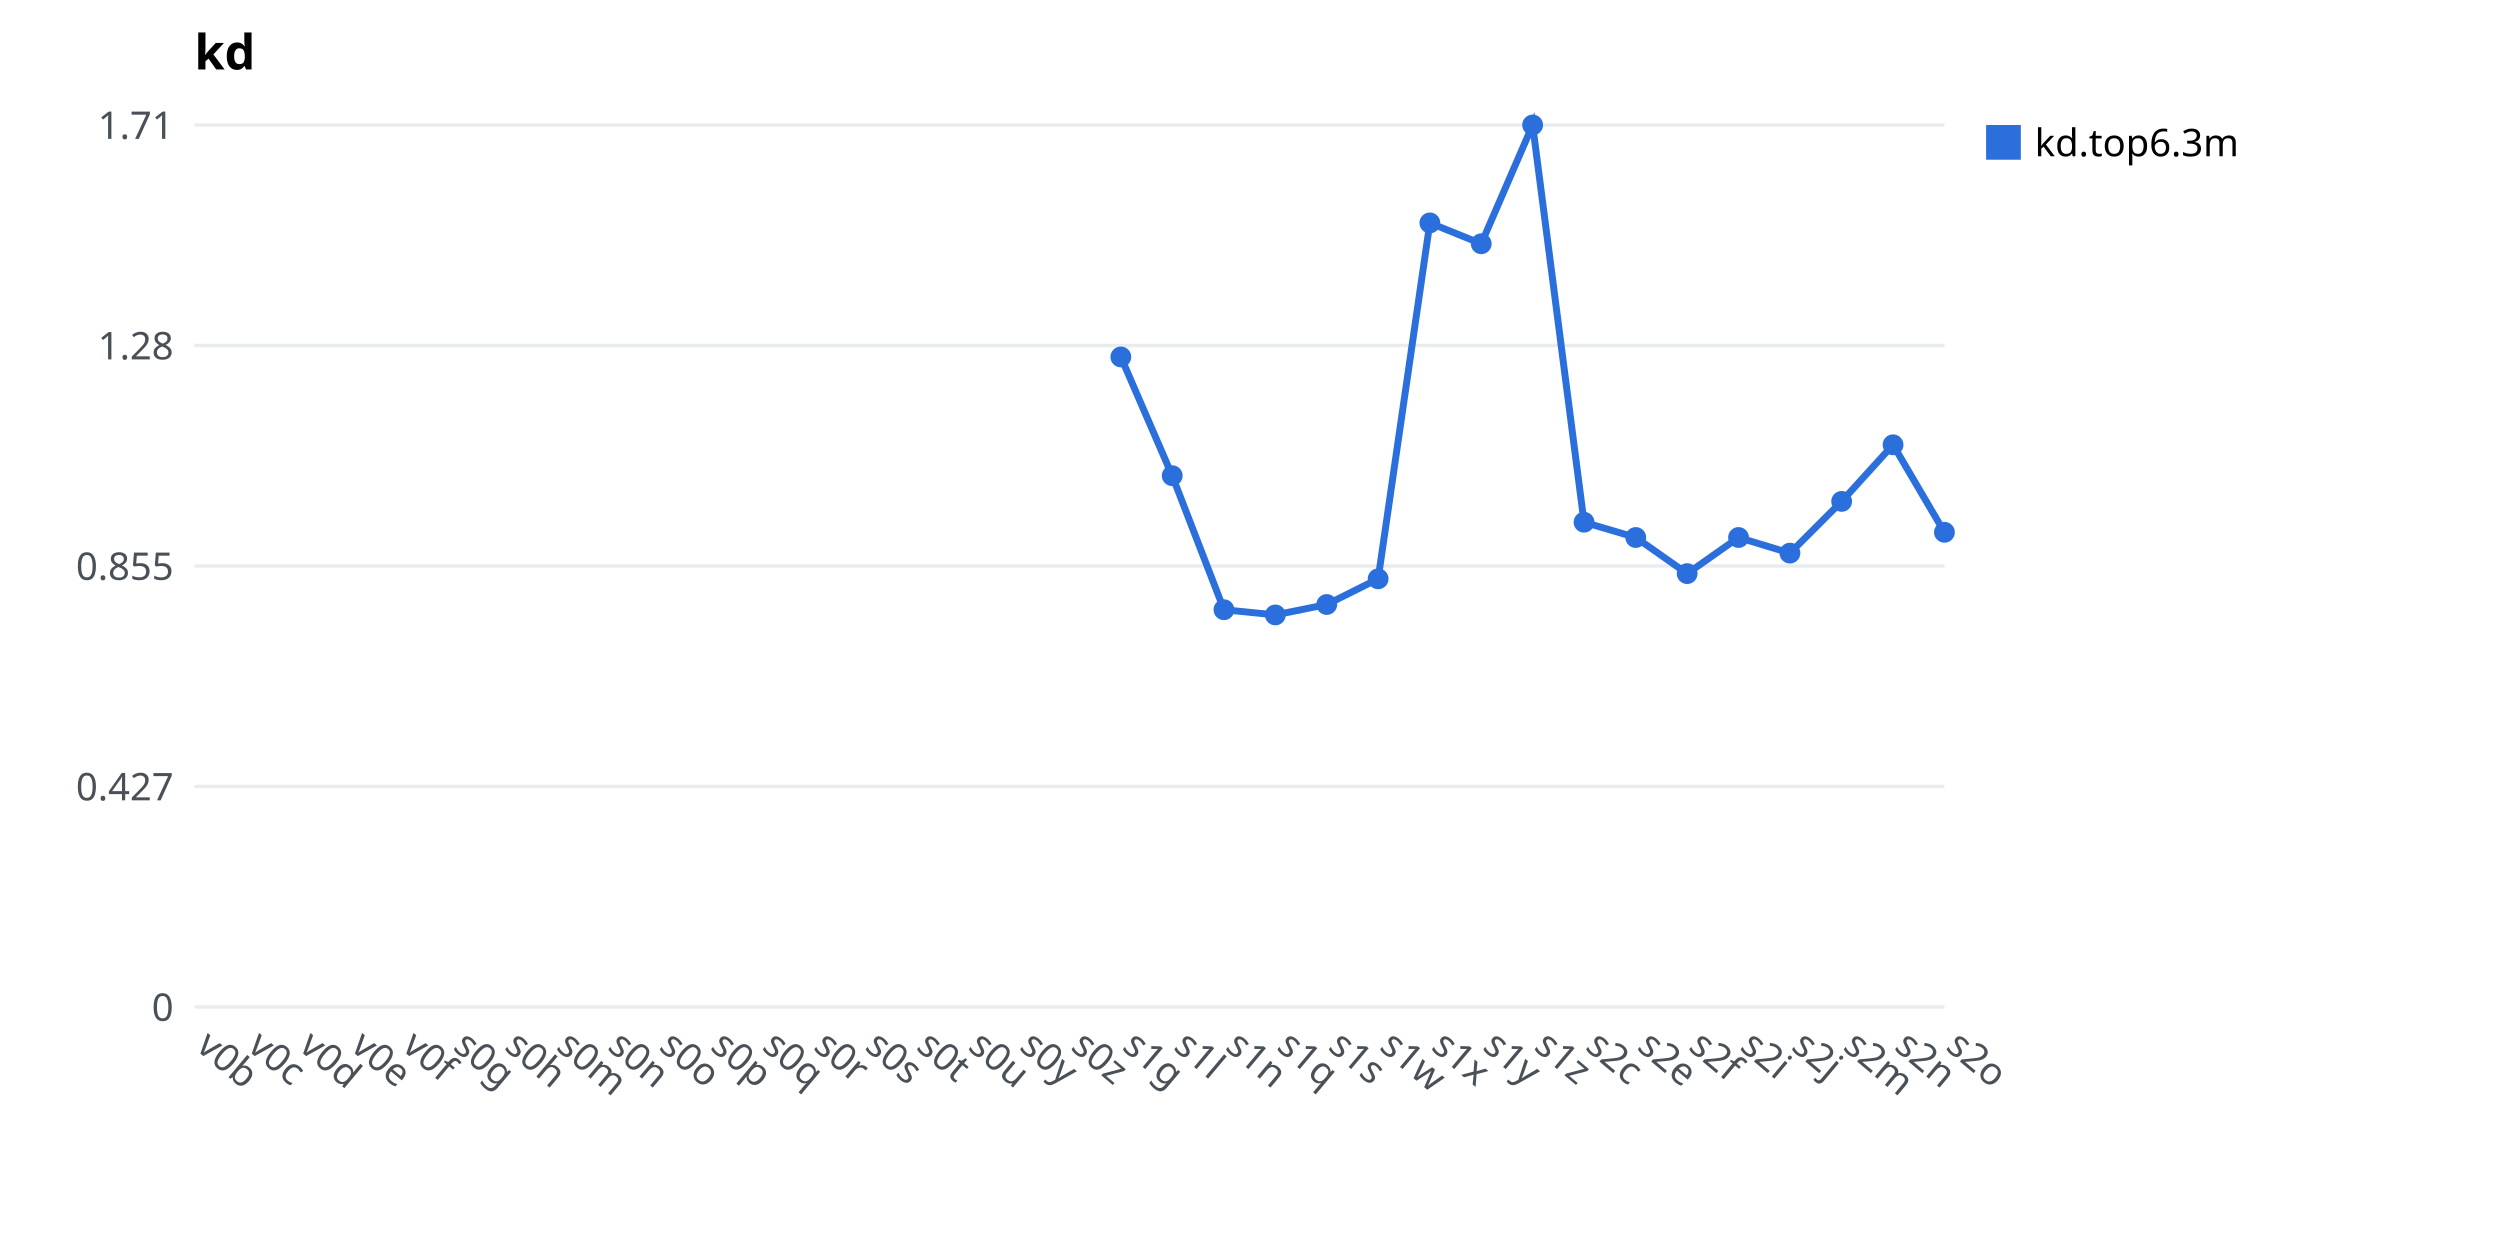
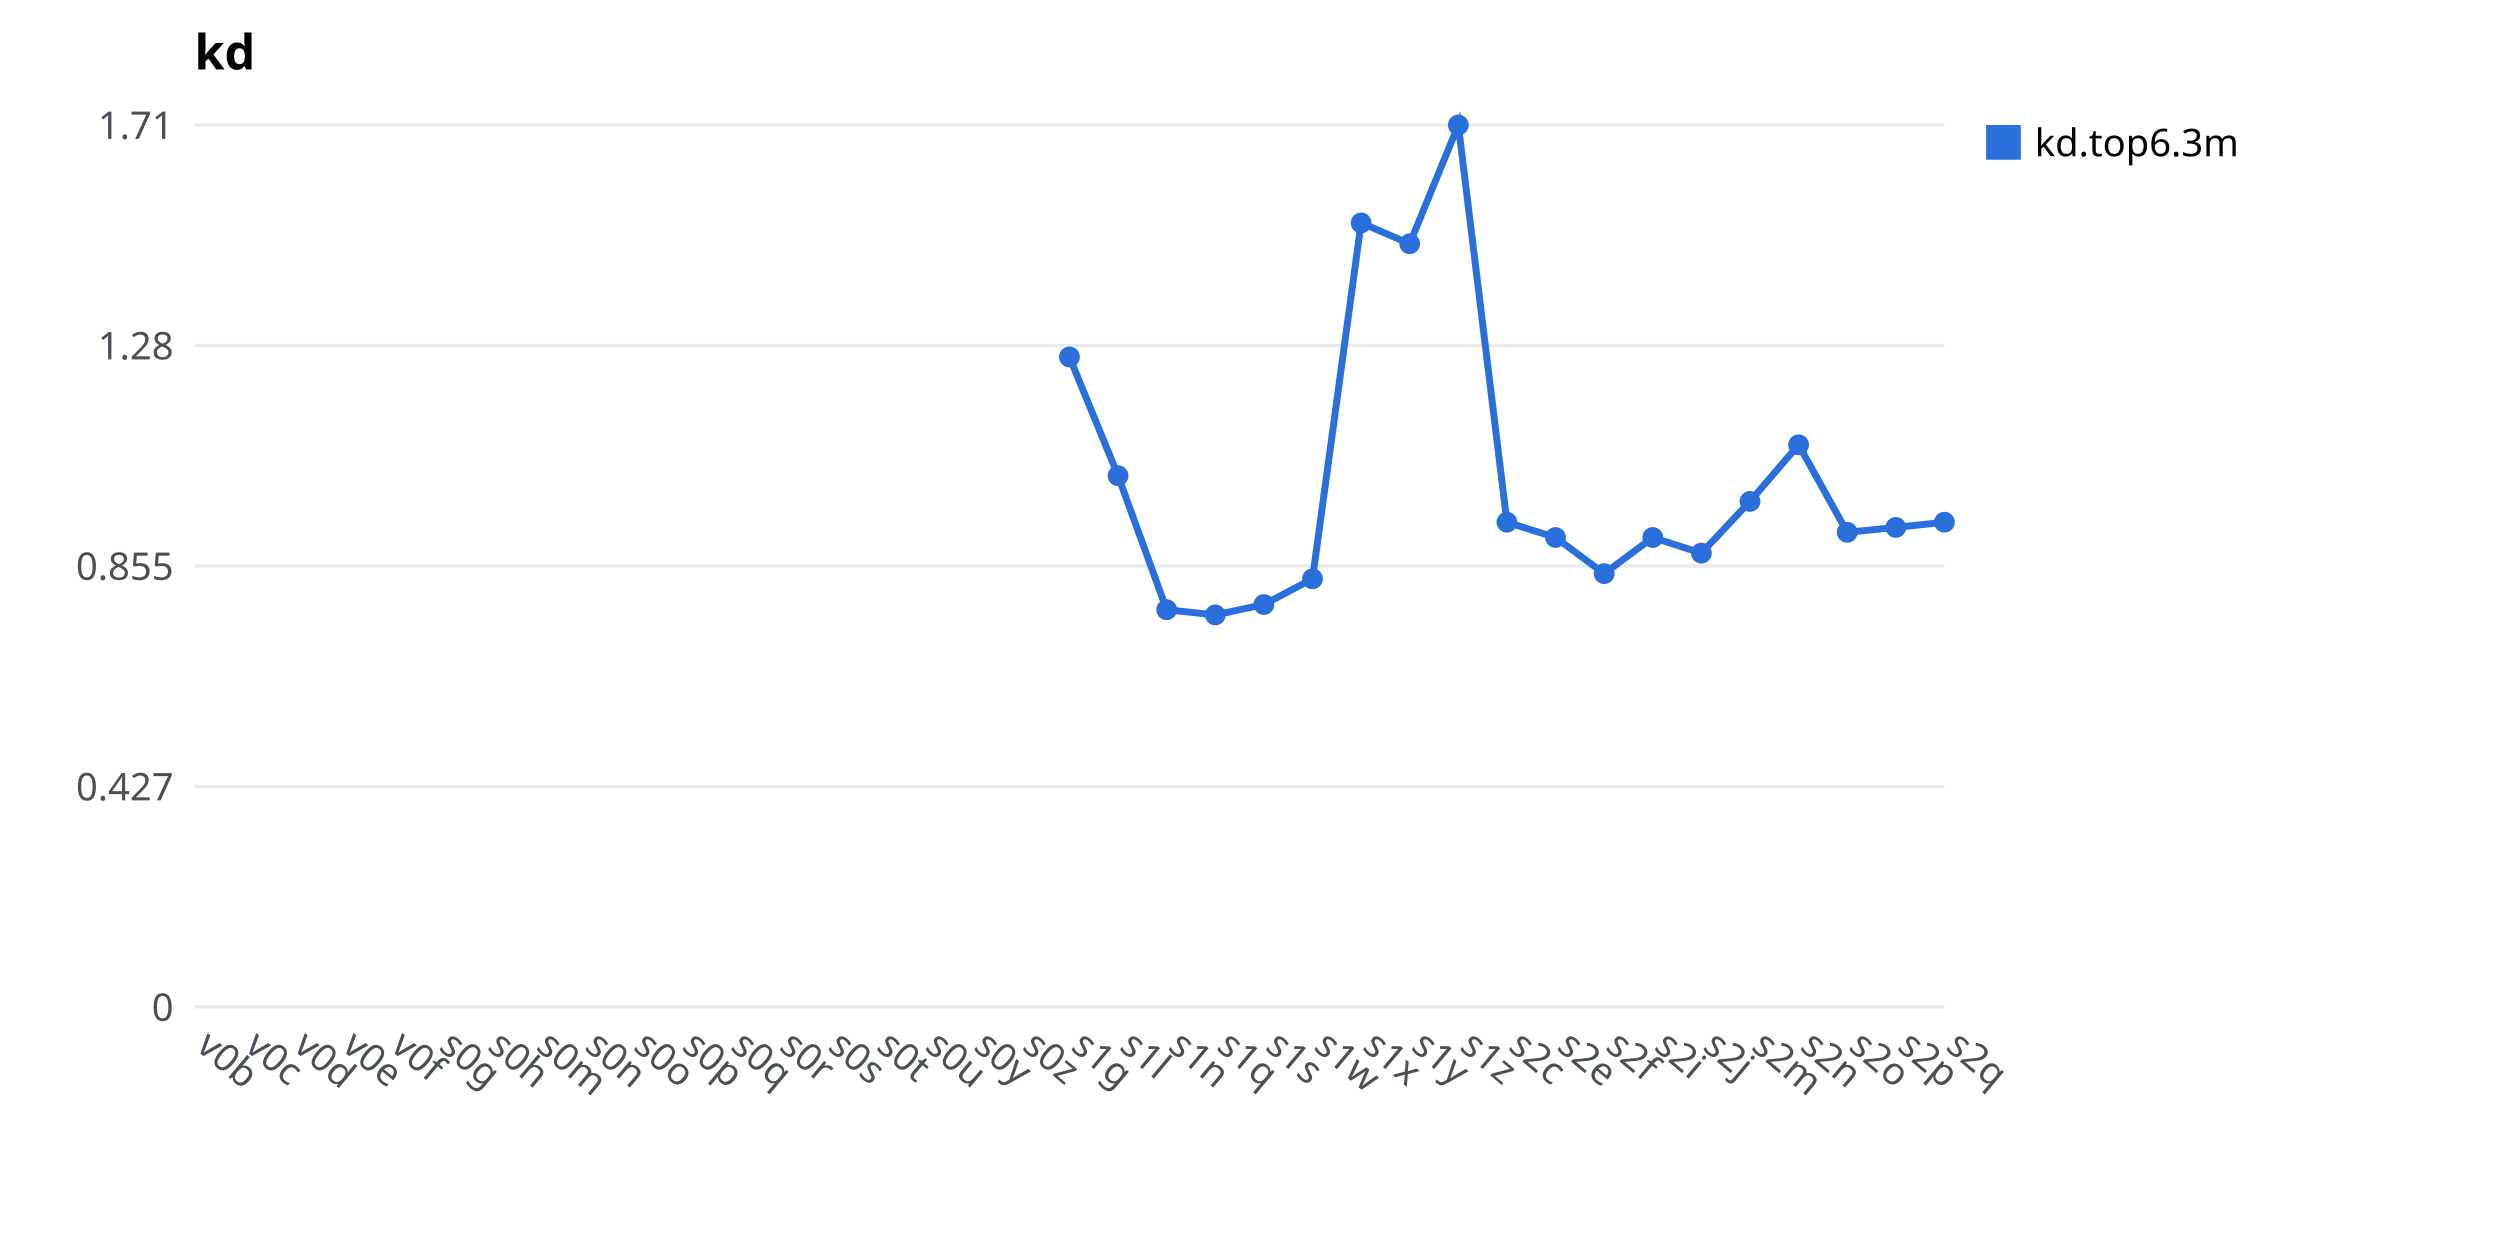
<svg xmlns="http://www.w3.org/2000/svg" width="720" height="360" font-family="sans-serif" font-size="11">
  <rect width="720" height="360" fill="white" />
  <text x="56" y="20" font-size="14" font-weight="bold">kd</text>
  <line x1="56" x2="560" y1="290.0" y2="290.0" stroke="#e9ecef" />
  <text x="50" y="294.0" text-anchor="end" fill="#495057">0</text>
  <line x1="56" x2="560" y1="226.5" y2="226.5" stroke="#e9ecef" />
  <text x="50" y="230.5" text-anchor="end" fill="#495057">0.427</text>
  <line x1="56" x2="560" y1="163.0" y2="163.0" stroke="#e9ecef" />
  <text x="50" y="167.0" text-anchor="end" fill="#495057">0.855</text>
  <line x1="56" x2="560" y1="99.5" y2="99.5" stroke="#e9ecef" />
  <text x="50" y="103.5" text-anchor="end" fill="#495057">1.28</text>
  <line x1="56" x2="560" y1="36.0" y2="36.0" stroke="#e9ecef" />
  <text x="50" y="40.0" text-anchor="end" fill="#495057">1.71</text>
  <text transform="translate(56.0,302) rotate(40)" fill="#495057">v0b</text>
-   <text transform="translate(70.8,302) rotate(40)" fill="#495057">v0c</text>
-   <text transform="translate(85.6,302) rotate(40)" fill="#495057">v0d</text>
-   <text transform="translate(100.5,302) rotate(40)" fill="#495057">v0e</text>
-   <text transform="translate(115.3,302) rotate(40)" fill="#495057">v0f</text>
-   <text transform="translate(130.1,302) rotate(40)" fill="#495057">s0g</text>
-   <text transform="translate(144.9,302) rotate(40)" fill="#495057">s0h</text>
-   <text transform="translate(159.8,302) rotate(40)" fill="#495057">s0m</text>
-   <text transform="translate(174.6,302) rotate(40)" fill="#495057">s0n</text>
-   <text transform="translate(189.4,302) rotate(40)" fill="#495057">s0o</text>
-   <text transform="translate(204.2,302) rotate(40)" fill="#495057">s0p</text>
-   <text transform="translate(219.1,302) rotate(40)" fill="#495057">s0q</text>
-   <text transform="translate(233.9,302) rotate(40)" fill="#495057">s0r</text>
-   <text transform="translate(248.7,302) rotate(40)" fill="#495057">s0s</text>
-   <text transform="translate(263.5,302) rotate(40)" fill="#495057">s0t</text>
-   <text transform="translate(278.4,302) rotate(40)" fill="#495057">s0u</text>
-   <text transform="translate(293.2,302) rotate(40)" fill="#495057">s0y</text>
-   <text transform="translate(308.0,302) rotate(40)" fill="#495057">s0z</text>
-   <text transform="translate(322.8,302) rotate(40)" fill="#495057">s1g</text>
-   <text transform="translate(337.6,302) rotate(40)" fill="#495057">s1l</text>
-   <text transform="translate(352.5,302) rotate(40)" fill="#495057">s1n</text>
-   <text transform="translate(367.3,302) rotate(40)" fill="#495057">s1q</text>
-   <text transform="translate(382.1,302) rotate(40)" fill="#495057">s1s</text>
-   <text transform="translate(396.9,302) rotate(40)" fill="#495057">s1w</text>
-   <text transform="translate(411.8,302) rotate(40)" fill="#495057">s1x</text>
-   <text transform="translate(426.6,302) rotate(40)" fill="#495057">s1y</text>
-   <text transform="translate(441.4,302) rotate(40)" fill="#495057">s1z</text>
-   <text transform="translate(456.2,302) rotate(40)" fill="#495057">s2c</text>
-   <text transform="translate(471.1,302) rotate(40)" fill="#495057">s2e</text>
-   <text transform="translate(485.9,302) rotate(40)" fill="#495057">s2f</text>
-   <text transform="translate(500.7,302) rotate(40)" fill="#495057">s2i</text>
-   <text transform="translate(515.5,302) rotate(40)" fill="#495057">s2j</text>
-   <text transform="translate(530.4,302) rotate(40)" fill="#495057">s2m</text>
-   <text transform="translate(545.2,302) rotate(40)" fill="#495057">s2n</text>
-   <text transform="translate(560.0,302) rotate(40)" fill="#495057">s2o</text>
-   <polyline fill="none" stroke="#2a6fdb" stroke-width="2" points="322.8,102.8 337.6,137.0 352.5,175.6 367.3,177.1 382.1,174.1 396.9,166.7 411.8,64.2 426.6,70.2 441.4,36.0 456.2,150.4 471.1,154.8 485.9,165.2 500.7,154.8 515.5,159.3 530.4,144.4 545.2,128.1 560.0,153.3" />
-   <circle cx="322.8" cy="102.8" r="3" fill="#2a6fdb" />
-   <circle cx="337.6" cy="137.0" r="3" fill="#2a6fdb" />
-   <circle cx="352.5" cy="175.6" r="3" fill="#2a6fdb" />
-   <circle cx="367.3" cy="177.1" r="3" fill="#2a6fdb" />
-   <circle cx="382.1" cy="174.1" r="3" fill="#2a6fdb" />
-   <circle cx="396.9" cy="166.7" r="3" fill="#2a6fdb" />
-   <circle cx="411.8" cy="64.2" r="3" fill="#2a6fdb" />
-   <circle cx="426.6" cy="70.2" r="3" fill="#2a6fdb" />
-   <circle cx="441.4" cy="36.0" r="3" fill="#2a6fdb" />
-   <circle cx="456.2" cy="150.4" r="3" fill="#2a6fdb" />
-   <circle cx="471.1" cy="154.8" r="3" fill="#2a6fdb" />
-   <circle cx="485.9" cy="165.2" r="3" fill="#2a6fdb" />
-   <circle cx="500.7" cy="154.8" r="3" fill="#2a6fdb" />
-   <circle cx="515.5" cy="159.3" r="3" fill="#2a6fdb" />
-   <circle cx="530.4" cy="144.4" r="3" fill="#2a6fdb" />
-   <circle cx="545.2" cy="128.1" r="3" fill="#2a6fdb" />
-   <circle cx="560.0" cy="153.3" r="3" fill="#2a6fdb" />
+   <text transform="translate(70.0,302) rotate(40)" fill="#495057">v0c</text>
+   <text transform="translate(84.0,302) rotate(40)" fill="#495057">v0d</text>
+   <text transform="translate(98.0,302) rotate(40)" fill="#495057">v0e</text>
+   <text transform="translate(112.0,302) rotate(40)" fill="#495057">v0f</text>
+   <text transform="translate(126.0,302) rotate(40)" fill="#495057">s0g</text>
+   <text transform="translate(140.0,302) rotate(40)" fill="#495057">s0h</text>
+   <text transform="translate(154.0,302) rotate(40)" fill="#495057">s0m</text>
+   <text transform="translate(168.0,302) rotate(40)" fill="#495057">s0n</text>
+   <text transform="translate(182.0,302) rotate(40)" fill="#495057">s0o</text>
+   <text transform="translate(196.0,302) rotate(40)" fill="#495057">s0p</text>
+   <text transform="translate(210.0,302) rotate(40)" fill="#495057">s0q</text>
+   <text transform="translate(224.0,302) rotate(40)" fill="#495057">s0r</text>
+   <text transform="translate(238.0,302) rotate(40)" fill="#495057">s0s</text>
+   <text transform="translate(252.0,302) rotate(40)" fill="#495057">s0t</text>
+   <text transform="translate(266.0,302) rotate(40)" fill="#495057">s0u</text>
+   <text transform="translate(280.0,302) rotate(40)" fill="#495057">s0y</text>
+   <text transform="translate(294.0,302) rotate(40)" fill="#495057">s0z</text>
+   <text transform="translate(308.0,302) rotate(40)" fill="#495057">s1g</text>
+   <text transform="translate(322.0,302) rotate(40)" fill="#495057">s1l</text>
+   <text transform="translate(336.0,302) rotate(40)" fill="#495057">s1n</text>
+   <text transform="translate(350.0,302) rotate(40)" fill="#495057">s1q</text>
+   <text transform="translate(364.0,302) rotate(40)" fill="#495057">s1s</text>
+   <text transform="translate(378.0,302) rotate(40)" fill="#495057">s1w</text>
+   <text transform="translate(392.0,302) rotate(40)" fill="#495057">s1x</text>
+   <text transform="translate(406.0,302) rotate(40)" fill="#495057">s1y</text>
+   <text transform="translate(420.0,302) rotate(40)" fill="#495057">s1z</text>
+   <text transform="translate(434.0,302) rotate(40)" fill="#495057">s2c</text>
+   <text transform="translate(448.0,302) rotate(40)" fill="#495057">s2e</text>
+   <text transform="translate(462.0,302) rotate(40)" fill="#495057">s2f</text>
+   <text transform="translate(476.0,302) rotate(40)" fill="#495057">s2i</text>
+   <text transform="translate(490.0,302) rotate(40)" fill="#495057">s2j</text>
+   <text transform="translate(504.0,302) rotate(40)" fill="#495057">s2m</text>
+   <text transform="translate(518.0,302) rotate(40)" fill="#495057">s2n</text>
+   <text transform="translate(532.0,302) rotate(40)" fill="#495057">s2o</text>
+   <text transform="translate(546.0,302) rotate(40)" fill="#495057">s2p</text>
+   <text transform="translate(560.0,302) rotate(40)" fill="#495057">s2q</text>
+   <polyline fill="none" stroke="#2a6fdb" stroke-width="2" points="308.0,102.8 322.0,137.0 336.0,175.6 350.0,177.1 364.0,174.1 378.0,166.7 392.0,64.2 406.0,70.2 420.0,36.0 434.0,150.4 448.0,154.8 462.0,165.2 476.0,154.8 490.0,159.3 504.0,144.4 518.0,128.1 532.0,153.3 546.0,151.9 560.0,150.4" />
+   <circle cx="308.0" cy="102.8" r="3" fill="#2a6fdb" />
+   <circle cx="322.0" cy="137.0" r="3" fill="#2a6fdb" />
+   <circle cx="336.0" cy="175.6" r="3" fill="#2a6fdb" />
+   <circle cx="350.0" cy="177.1" r="3" fill="#2a6fdb" />
+   <circle cx="364.0" cy="174.1" r="3" fill="#2a6fdb" />
+   <circle cx="378.0" cy="166.7" r="3" fill="#2a6fdb" />
+   <circle cx="392.0" cy="64.2" r="3" fill="#2a6fdb" />
+   <circle cx="406.0" cy="70.2" r="3" fill="#2a6fdb" />
+   <circle cx="420.0" cy="36.0" r="3" fill="#2a6fdb" />
+   <circle cx="434.0" cy="150.4" r="3" fill="#2a6fdb" />
+   <circle cx="448.0" cy="154.8" r="3" fill="#2a6fdb" />
+   <circle cx="462.0" cy="165.2" r="3" fill="#2a6fdb" />
+   <circle cx="476.0" cy="154.8" r="3" fill="#2a6fdb" />
+   <circle cx="490.0" cy="159.3" r="3" fill="#2a6fdb" />
+   <circle cx="504.0" cy="144.4" r="3" fill="#2a6fdb" />
+   <circle cx="518.0" cy="128.1" r="3" fill="#2a6fdb" />
+   <circle cx="532.0" cy="153.3" r="3" fill="#2a6fdb" />
+   <circle cx="546.0" cy="151.9" r="3" fill="#2a6fdb" />
+   <circle cx="560.0" cy="150.4" r="3" fill="#2a6fdb" />
  <rect x="572" y="36" width="10" height="10" fill="#2a6fdb" />
  <text x="586" y="45">kd.top6.3m</text>
</svg>
